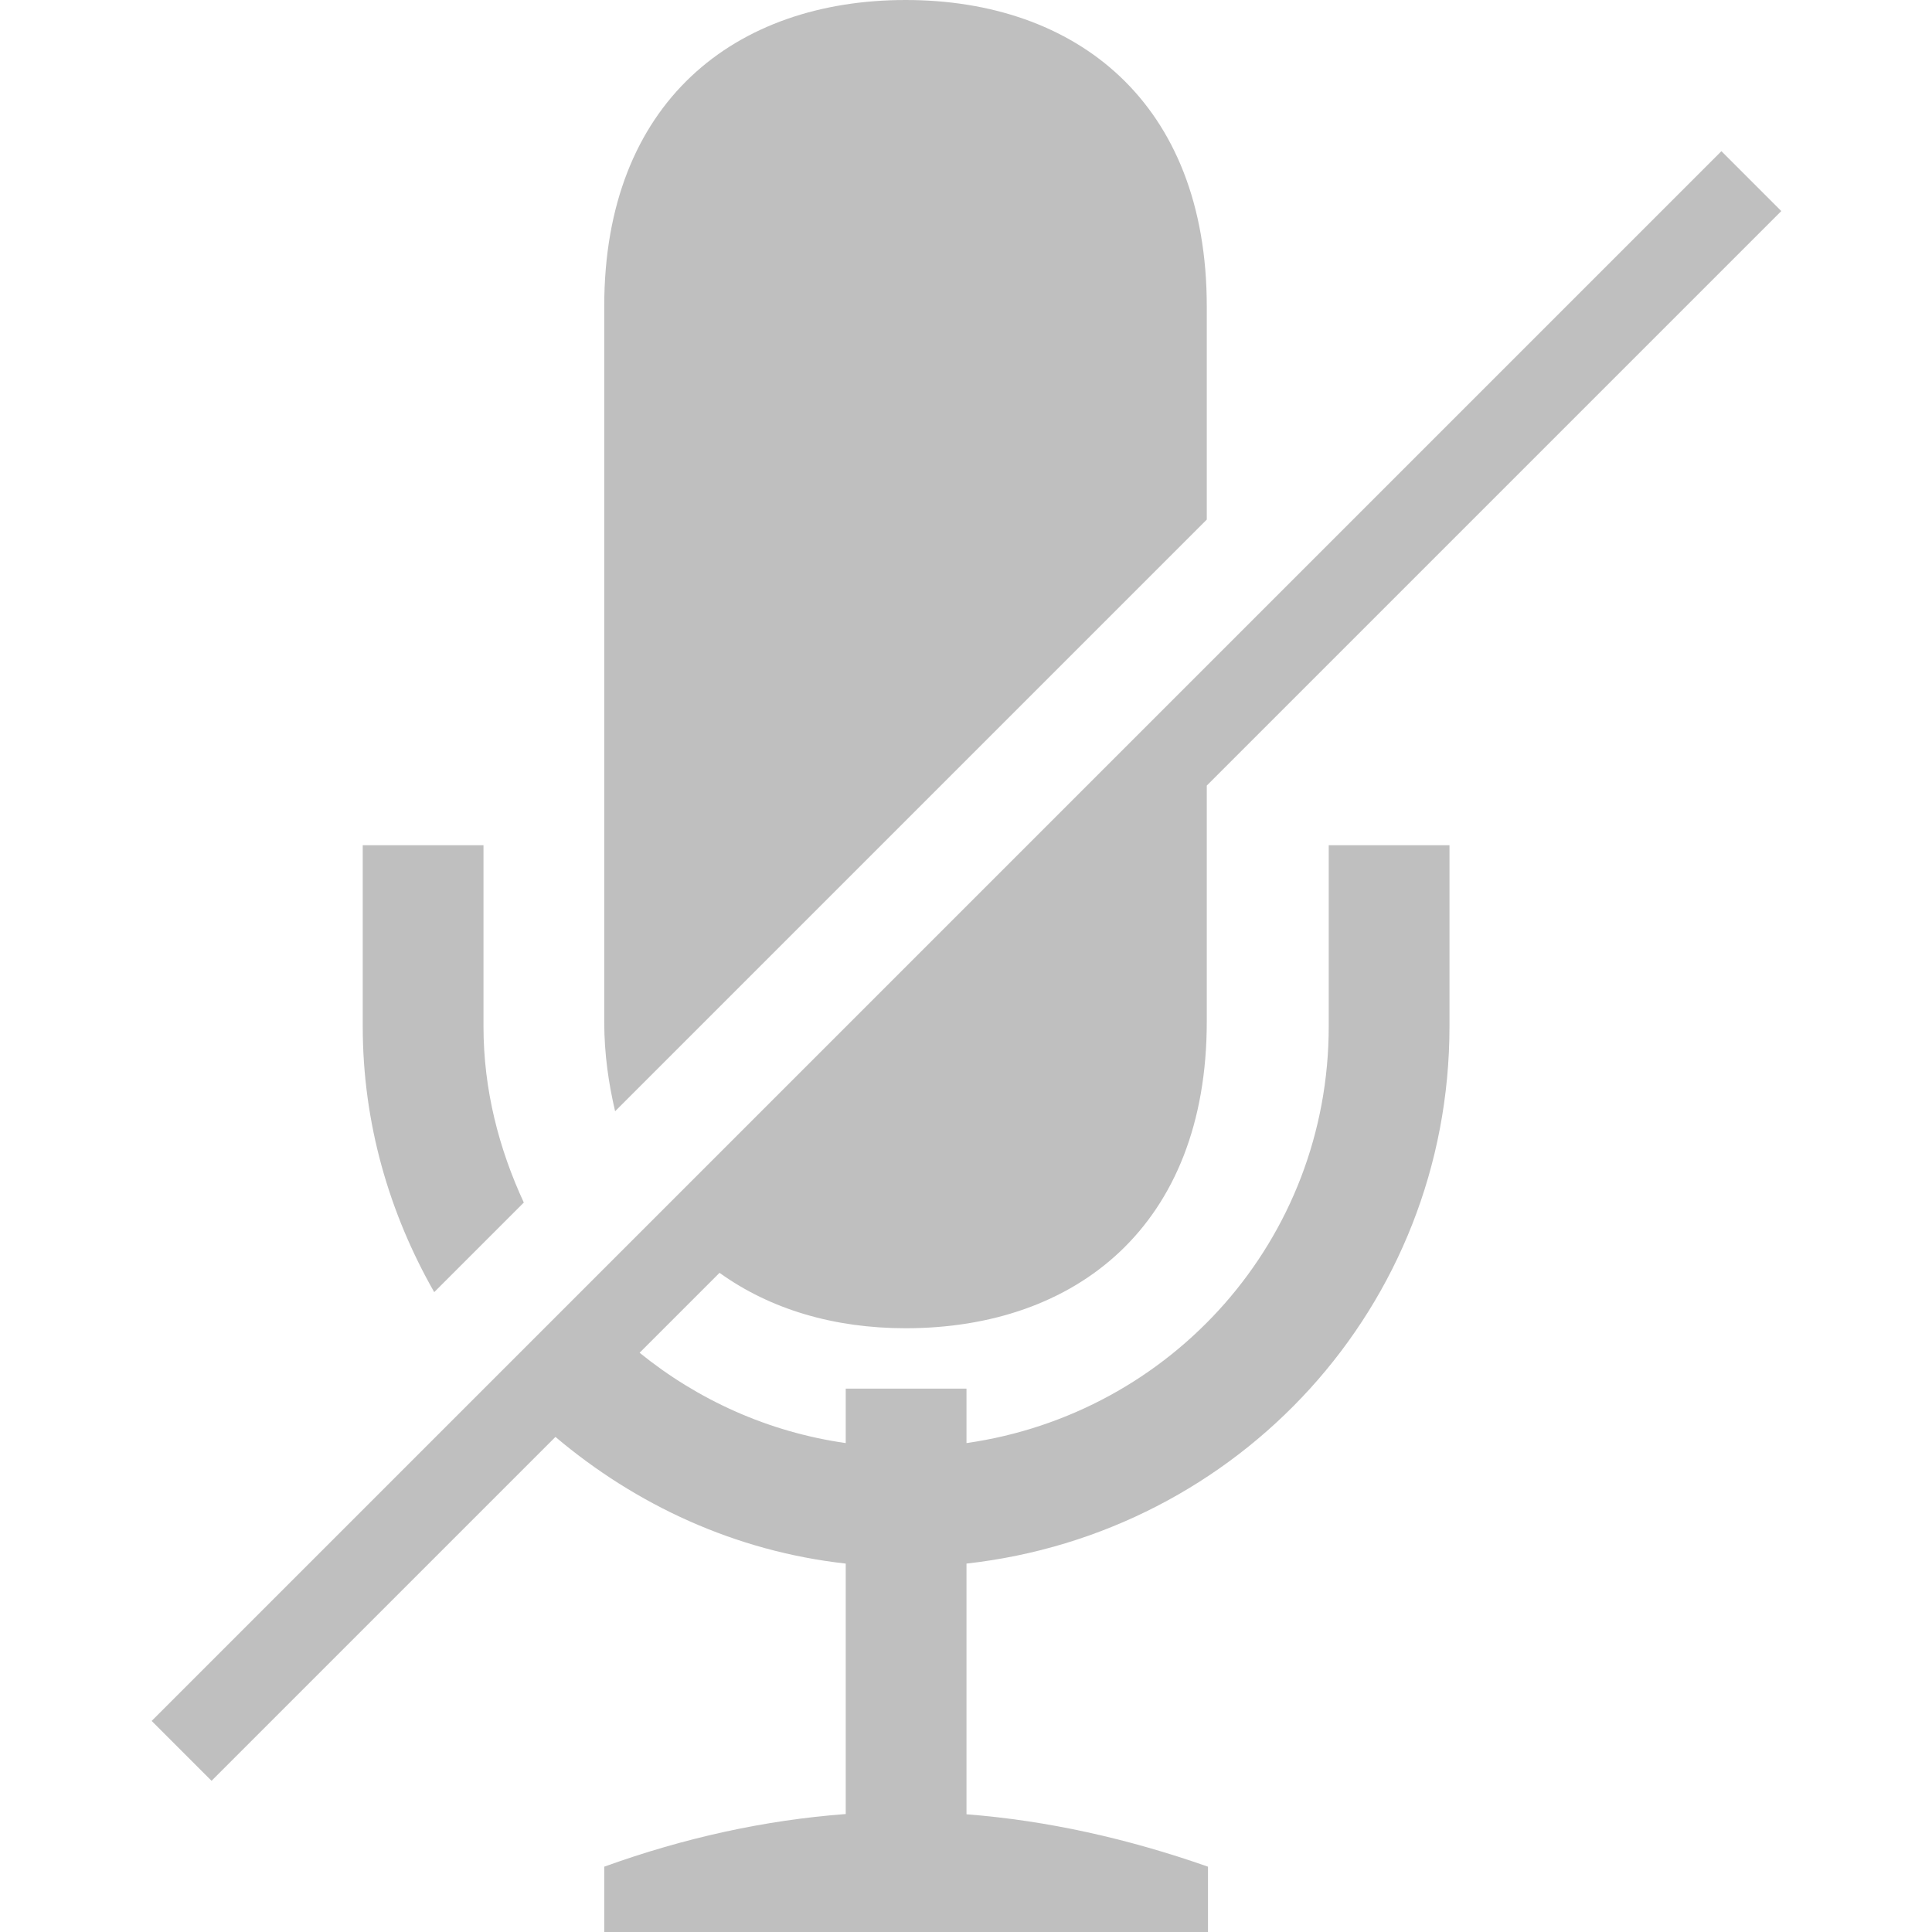
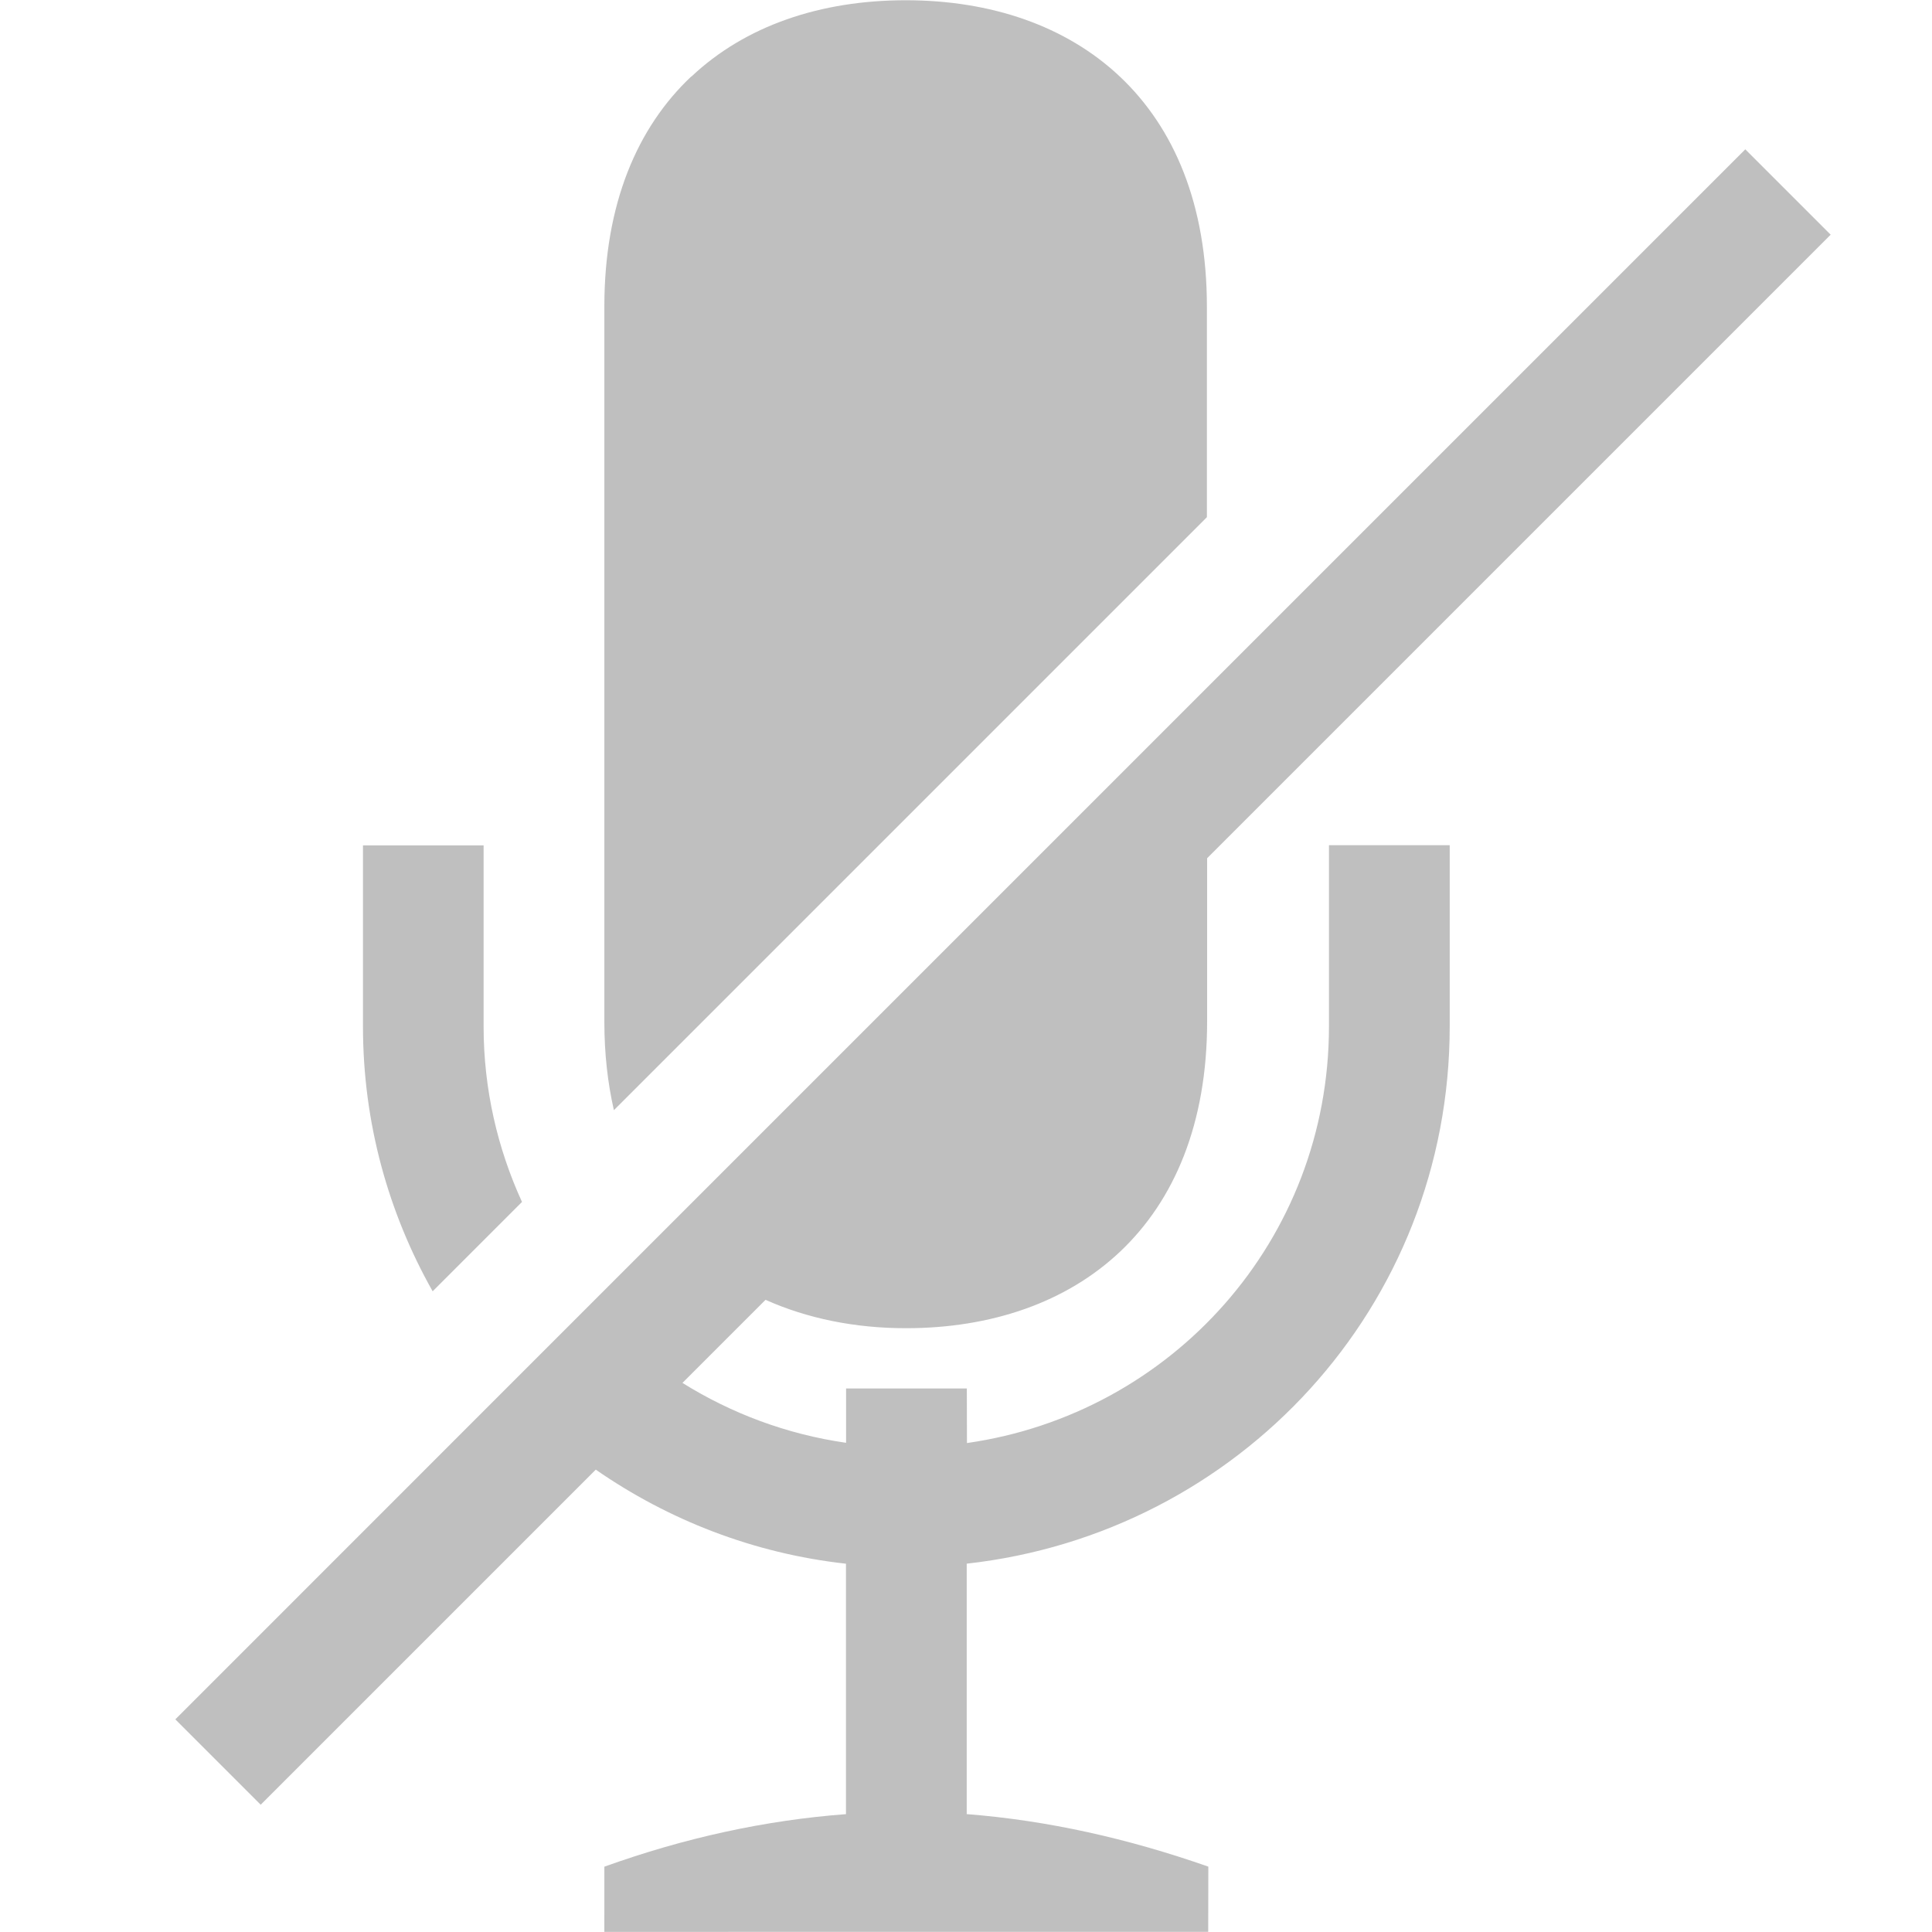
<svg xmlns="http://www.w3.org/2000/svg" version="1.1" viewBox="0 0 16 16">
-   <g transform="translate(-1033 307)" label="status">
-     <path d="m1040.5-307c-1.409 0-2.496 0.842-2.496 2.537v2.326 1.059 2.539c0 0.272 0.037 0.514 0.09 0.742l4.9-4.9v-1.766c0-1.693-1.085-2.537-2.494-2.537zm6.756 1.252-13 13 0.496 0.496 2.848-2.848c0.665 0.562 1.487 0.947 2.404 1.049v2.074c-0.667 0.05-1.335 0.196-2 0.436v0.541h5v-0.541c-0.667-0.234-1.333-0.382-2-0.434v-2.076c2.252-0.251 4-2.128 4-4.449v-1.5h-1v1.5c0 1.768-1.302 3.208-3 3.451v-0.451h-1v0.451c-0.644-0.092-1.227-0.359-1.707-0.748l0.662-0.662c0.419 0.302 0.948 0.459 1.541 0.459 1.409 0 2.494-0.846 2.494-2.539v-1.955l4.758-4.758zm-11.252 5.748v1.5c0 0.806 0.222 1.552 0.592 2.201l0.742-0.742c-0.206-0.445-0.334-0.934-0.334-1.459v-1.5z" color="#000000" fill="#808080" opacity=".5" />
-   </g>
+   <path d="m5.725 0.633c-0.448 0.422-0.72 1.057-0.72 1.905l1e-7 2.326v1.061 2.538c-1e-7 0.265 0.028 0.507 0.079 0.731l4.911-4.911 1e-7 -1.743c0-1.693-1.085-2.538-2.494-2.538-0.705 2.1e-7 -1.328 0.21-1.776 0.633zm-2.719 6.368v1.5c-1e-7 0.801 0.212 1.546 0.577 2.193l0.74-0.74c-0.202-0.441-0.318-0.933-0.318-1.453v-1.5zm-1.554 7.238 0.707 0.707 2.775-2.775c0.6 0.416 1.305 0.694 2.072 0.779l1e-7 2.074c-0.667 0.05-1.336 0.196-2.001 0.435l-1.067e-4 0.54 5.001-3.28e-4 0.001-0.54c-0.667-0.234-1.335-0.383-2.001-0.435l-1e-7 -2.074c2.252-0.251 4-2.128 4-4.45v-1.5l-1-2e-7v1.5c0 1.768-1.3 3.208-2.998 3.451l-0.001-0.452h-1l2e-7 0.45c-0.493-0.071-0.951-0.244-1.355-0.496l0.688-0.688c0.345 0.154 0.738 0.235 1.163 0.235 1.409-1e-6 2.494-0.849 2.494-2.541v-1.351l5.164-5.164-0.707-0.707-4.457 4.457-4.461 4.461-0.653 0.653-0.706 0.706z" color="#000000" fill="#808080" opacity=".5" />
</svg>
